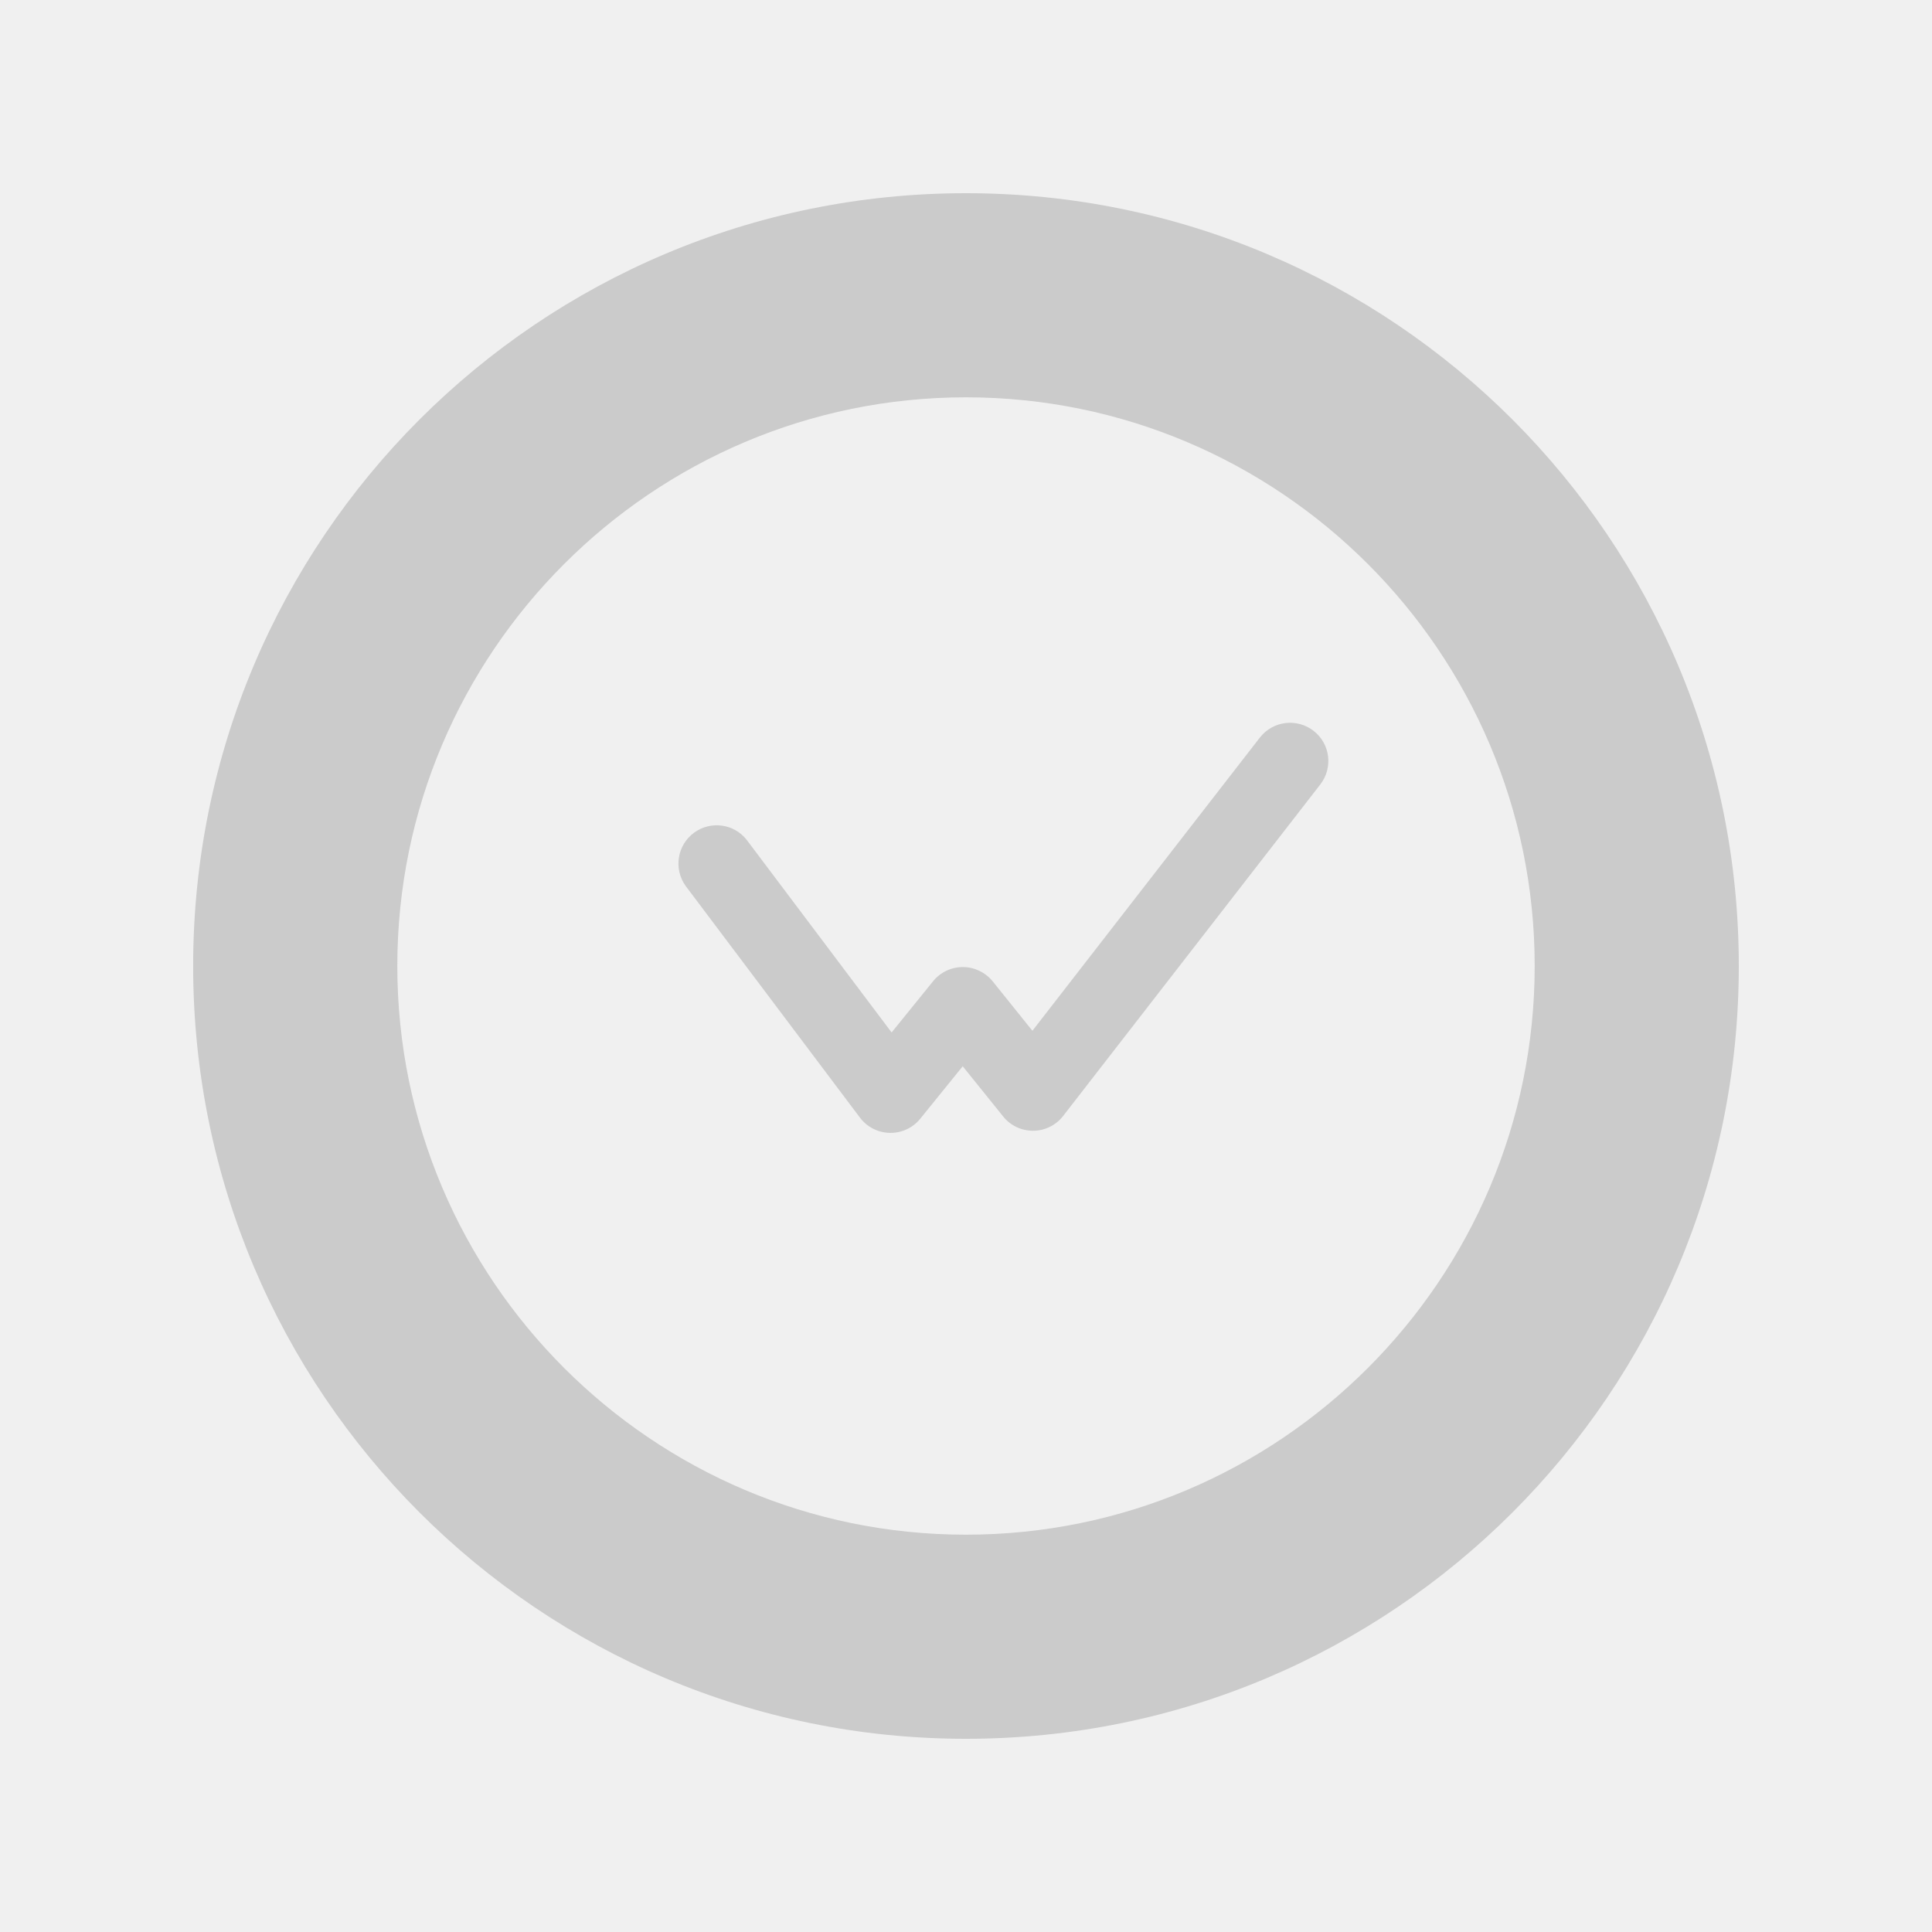
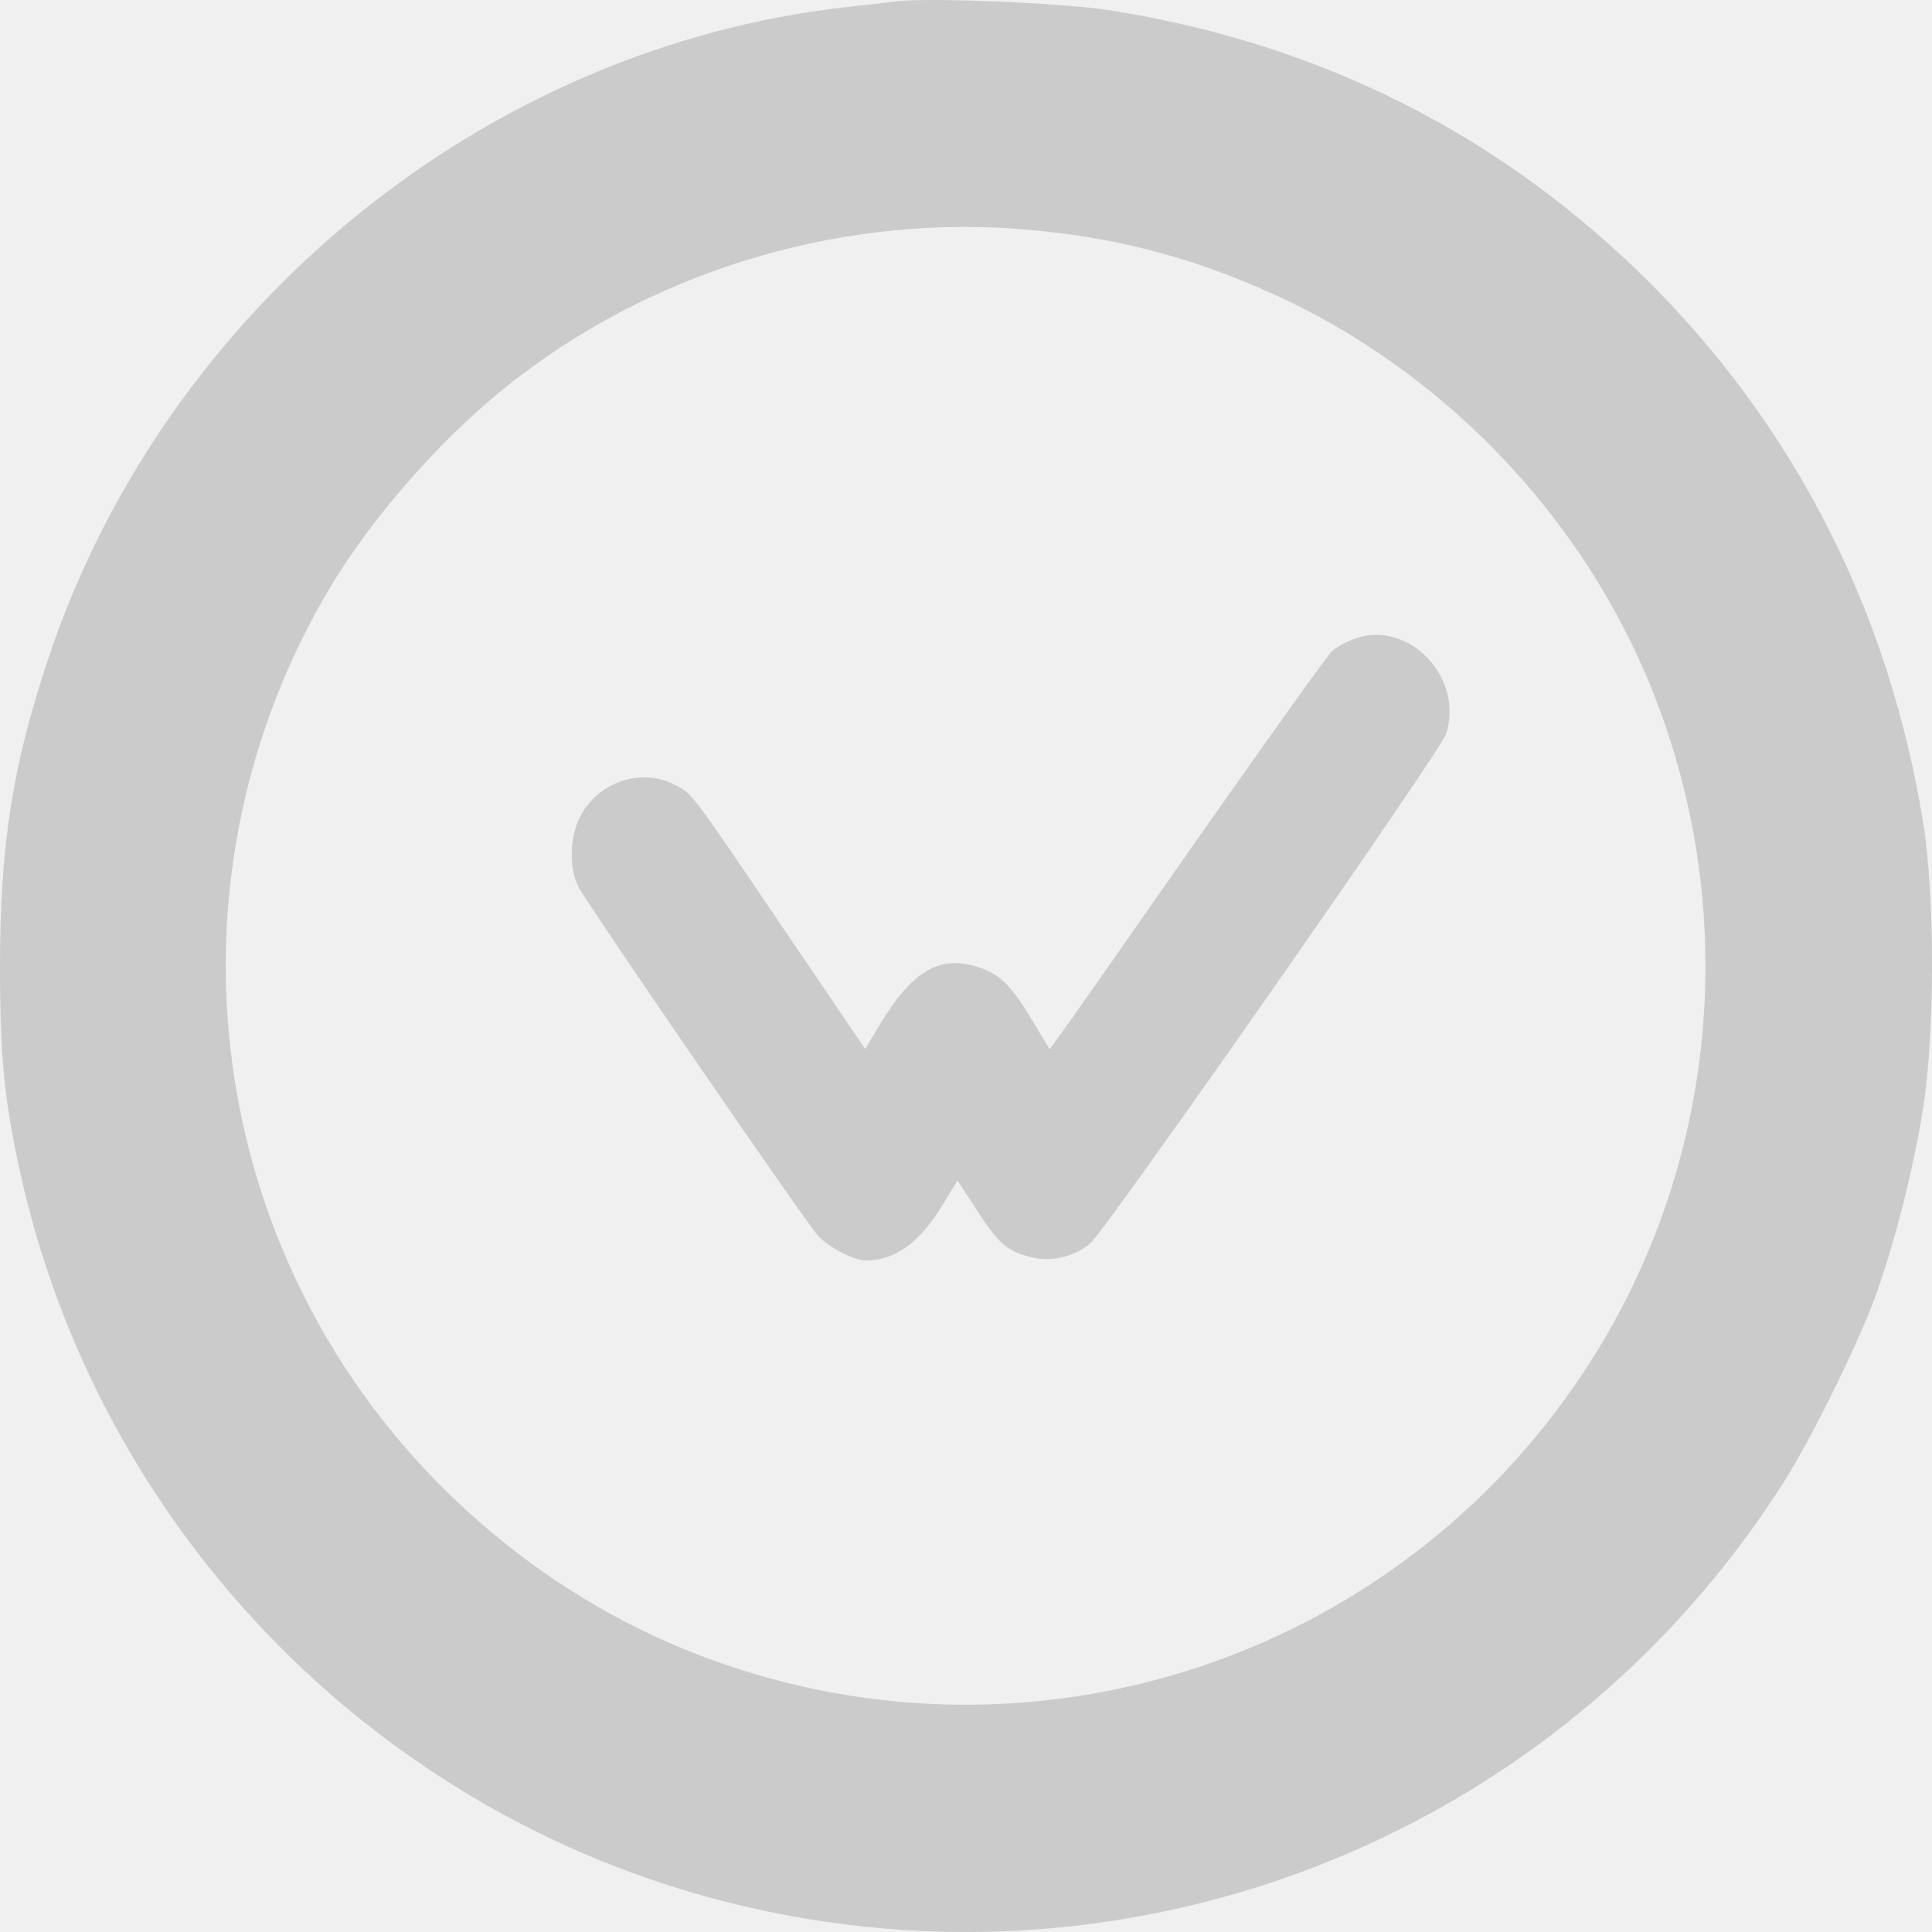
- <svg xmlns="http://www.w3.org/2000/svg" xmlns:xlink="http://www.w3.org/1999/xlink" width="40" height="40" viewBox="0 0 40 40">
-   <defs>
-     <polygon id="wakatime_dark-a" points="0 0 32 0 32 32 0 32" />
-   </defs>
-   <g fill="none" fill-rule="evenodd" transform="translate(4 4)">
-     <mask id="wakatime_dark-b" fill="#fff">
-       <use xlink:href="#wakatime_dark-a" />
-     </mask>
-     <path fill="#CBCBCB" d="M14.438,19.455 L14.424,19.455 C14.18,19.451 13.951,19.334 13.805,19.14 L10.195,14.342 C9.94,13.986 10.021,13.491 10.377,13.235 C10.722,12.988 11.2,13.056 11.46,13.389 L14.46,17.376 L15.319,16.315 C15.469,16.13 15.695,16.022 15.934,16.022 L15.935,16.022 C16.174,16.022 16.401,16.131 16.552,16.317 L17.375,17.341 L22.087,11.267 C22.358,10.923 22.855,10.863 23.2,11.134 C23.541,11.402 23.602,11.893 23.338,12.238 L18.012,19.104 C17.864,19.296 17.636,19.409 17.393,19.411 L17.387,19.411 C17.146,19.411 16.919,19.303 16.77,19.116 L15.932,18.076 L15.053,19.162 C14.902,19.348 14.677,19.455 14.438,19.455 M15.999,4.226 C22.492,4.226 27.774,9.508 27.774,16 C27.774,22.492 22.492,27.774 15.999,27.774 C9.508,27.774 4.226,22.492 4.226,16 C4.226,9.508 9.508,4.226 15.999,4.226 M15.999,0 C7.163,0 -0.001,7.163 -0.001,16 C-0.001,24.837 7.163,32 15.999,32 C24.837,32 32,24.837 32,16 C32,7.163 24.837,0 15.999,0" mask="url(#wakatime_dark-b)" />
+ <svg xmlns="http://www.w3.org/2000/svg" width="40px" height="40px" viewBox="0 0 40 40" version="1.1">
+   <g id="Logo" stroke="none" stroke-width="1" fill="none" fill-rule="evenodd">
+     <g id="Group" transform="translate(20, 20) scale(-1, 1) rotate(-180) translate(-20, -20) translate(0, 0)" fill="#CBCBCB" fill-rule="nonzero">
+       <path d="M18.547,39.971 C18.421,39.955 17.96,39.901 17.529,39.854 C10.037,39.017 3.429,33.63 1.002,26.374 C0.258,24.145 0,22.503 0,20.001 C0,18.109 0.086,17.233 0.423,15.701 C2.028,8.476 7.539,2.674 14.671,0.719 C23.197,-1.618 32.216,1.869 36.945,9.336 C37.501,10.212 38.456,12.151 38.816,13.128 C39.215,14.215 39.622,15.818 39.818,17.069 C40.061,18.633 40.061,21.448 39.818,22.965 C39.113,27.312 37.187,31.112 34.158,34.146 C31.089,37.203 27.354,39.095 23.001,39.783 C22.046,39.94 19.181,40.057 18.547,39.971 Z M21.326,35.24 C23.041,35.084 24.497,34.717 26.063,34.044 C29.633,32.519 32.584,29.556 34.095,25.983 C36.091,21.268 35.606,15.849 32.795,11.603 C28.881,5.669 21.428,3.206 14.75,5.63 C12.565,6.419 10.569,7.733 8.909,9.461 C4.157,14.426 3.312,21.94 6.842,27.851 C7.766,29.392 9.309,31.12 10.765,32.214 C13.74,34.482 17.599,35.584 21.326,35.24 Z" id="Shape" />
+       <path d="M28.035,26.772 C27.871,26.71 27.66,26.6 27.574,26.514 C27.487,26.436 26.235,24.685 24.786,22.62 C23.346,20.556 22.07,18.734 21.945,18.57 L21.733,18.273 L21.334,18.938 C20.888,19.665 20.661,19.868 20.144,20.009 C19.408,20.204 18.86,19.853 18.226,18.805 L17.913,18.281 L16.316,20.634 C14.264,23.668 14.335,23.567 13.951,23.762 C13.254,24.114 12.354,23.793 12.002,23.074 C11.79,22.644 11.783,22.011 11.978,21.635 C12.166,21.268 16.676,14.7 16.934,14.418 C17.153,14.176 17.67,13.91 17.92,13.902 C18.523,13.902 19.032,14.262 19.51,15.044 L19.823,15.56 L20.222,14.95 C20.668,14.254 20.848,14.098 21.342,13.973 C21.757,13.863 22.226,13.973 22.571,14.254 C22.9,14.536 29.82,24.435 29.938,24.802 C30.321,25.975 29.155,27.187 28.035,26.772 Z" id="Path" />
+     </g>
  </g>
</svg>
